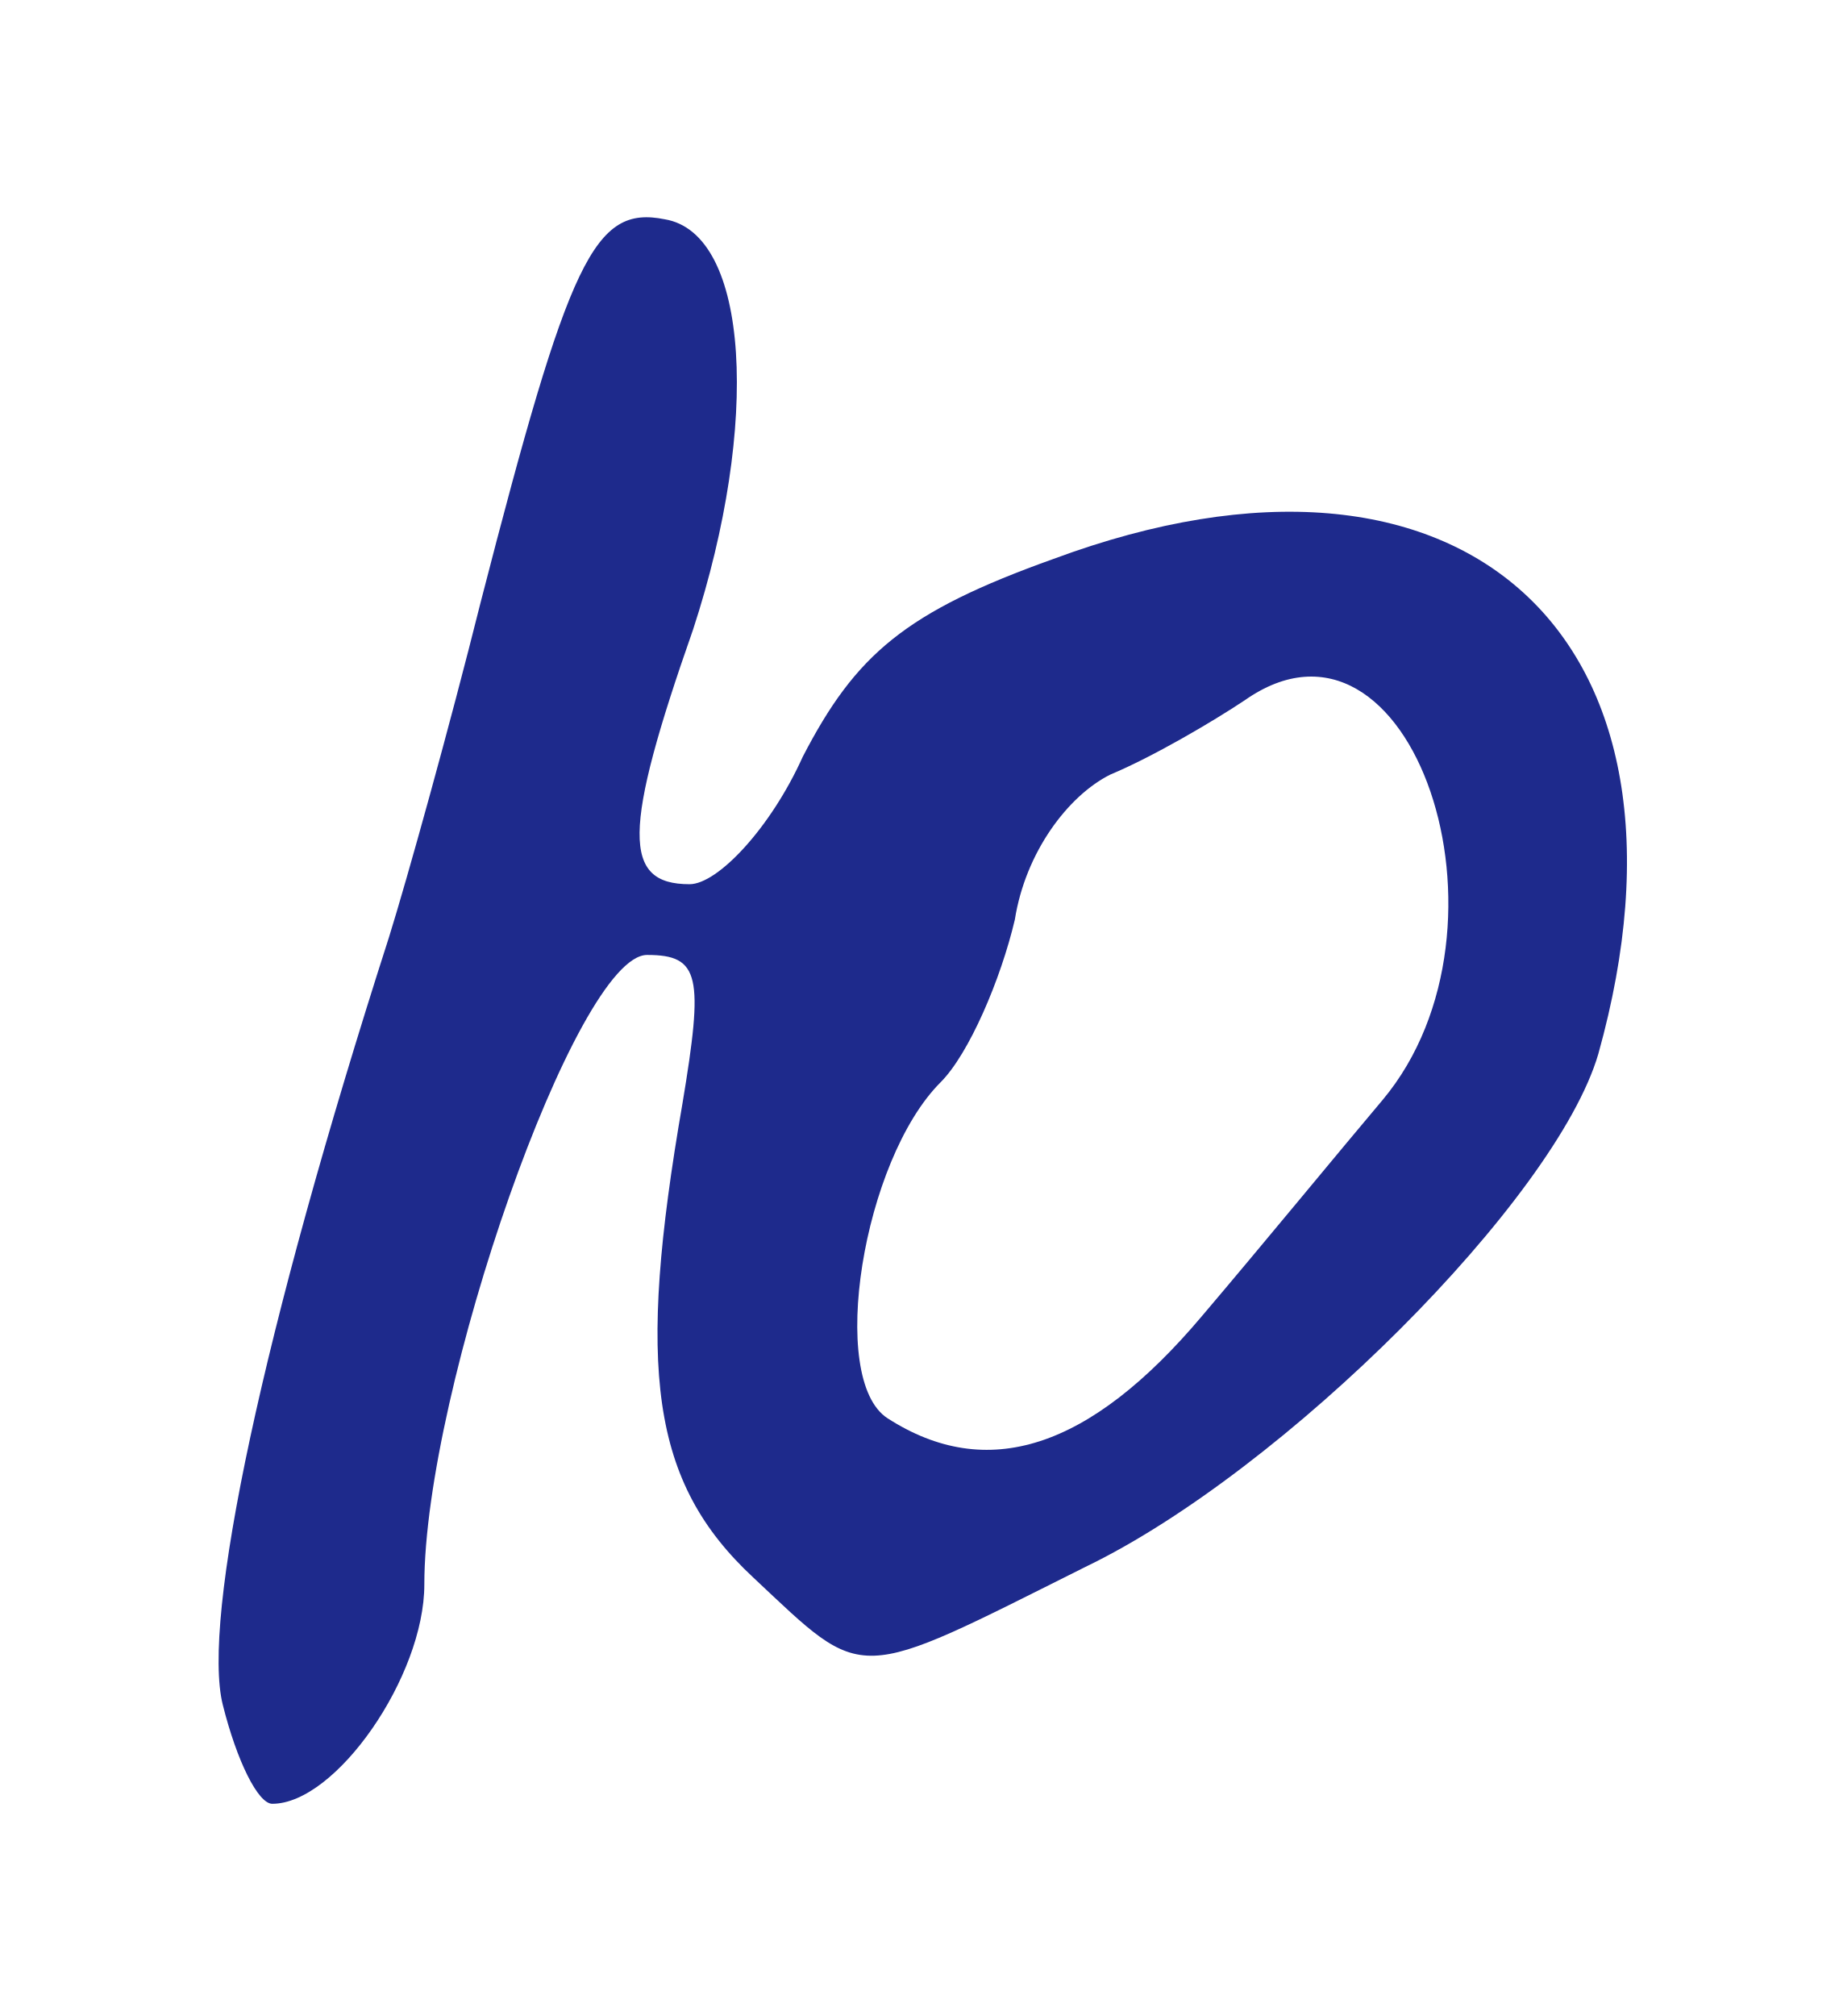
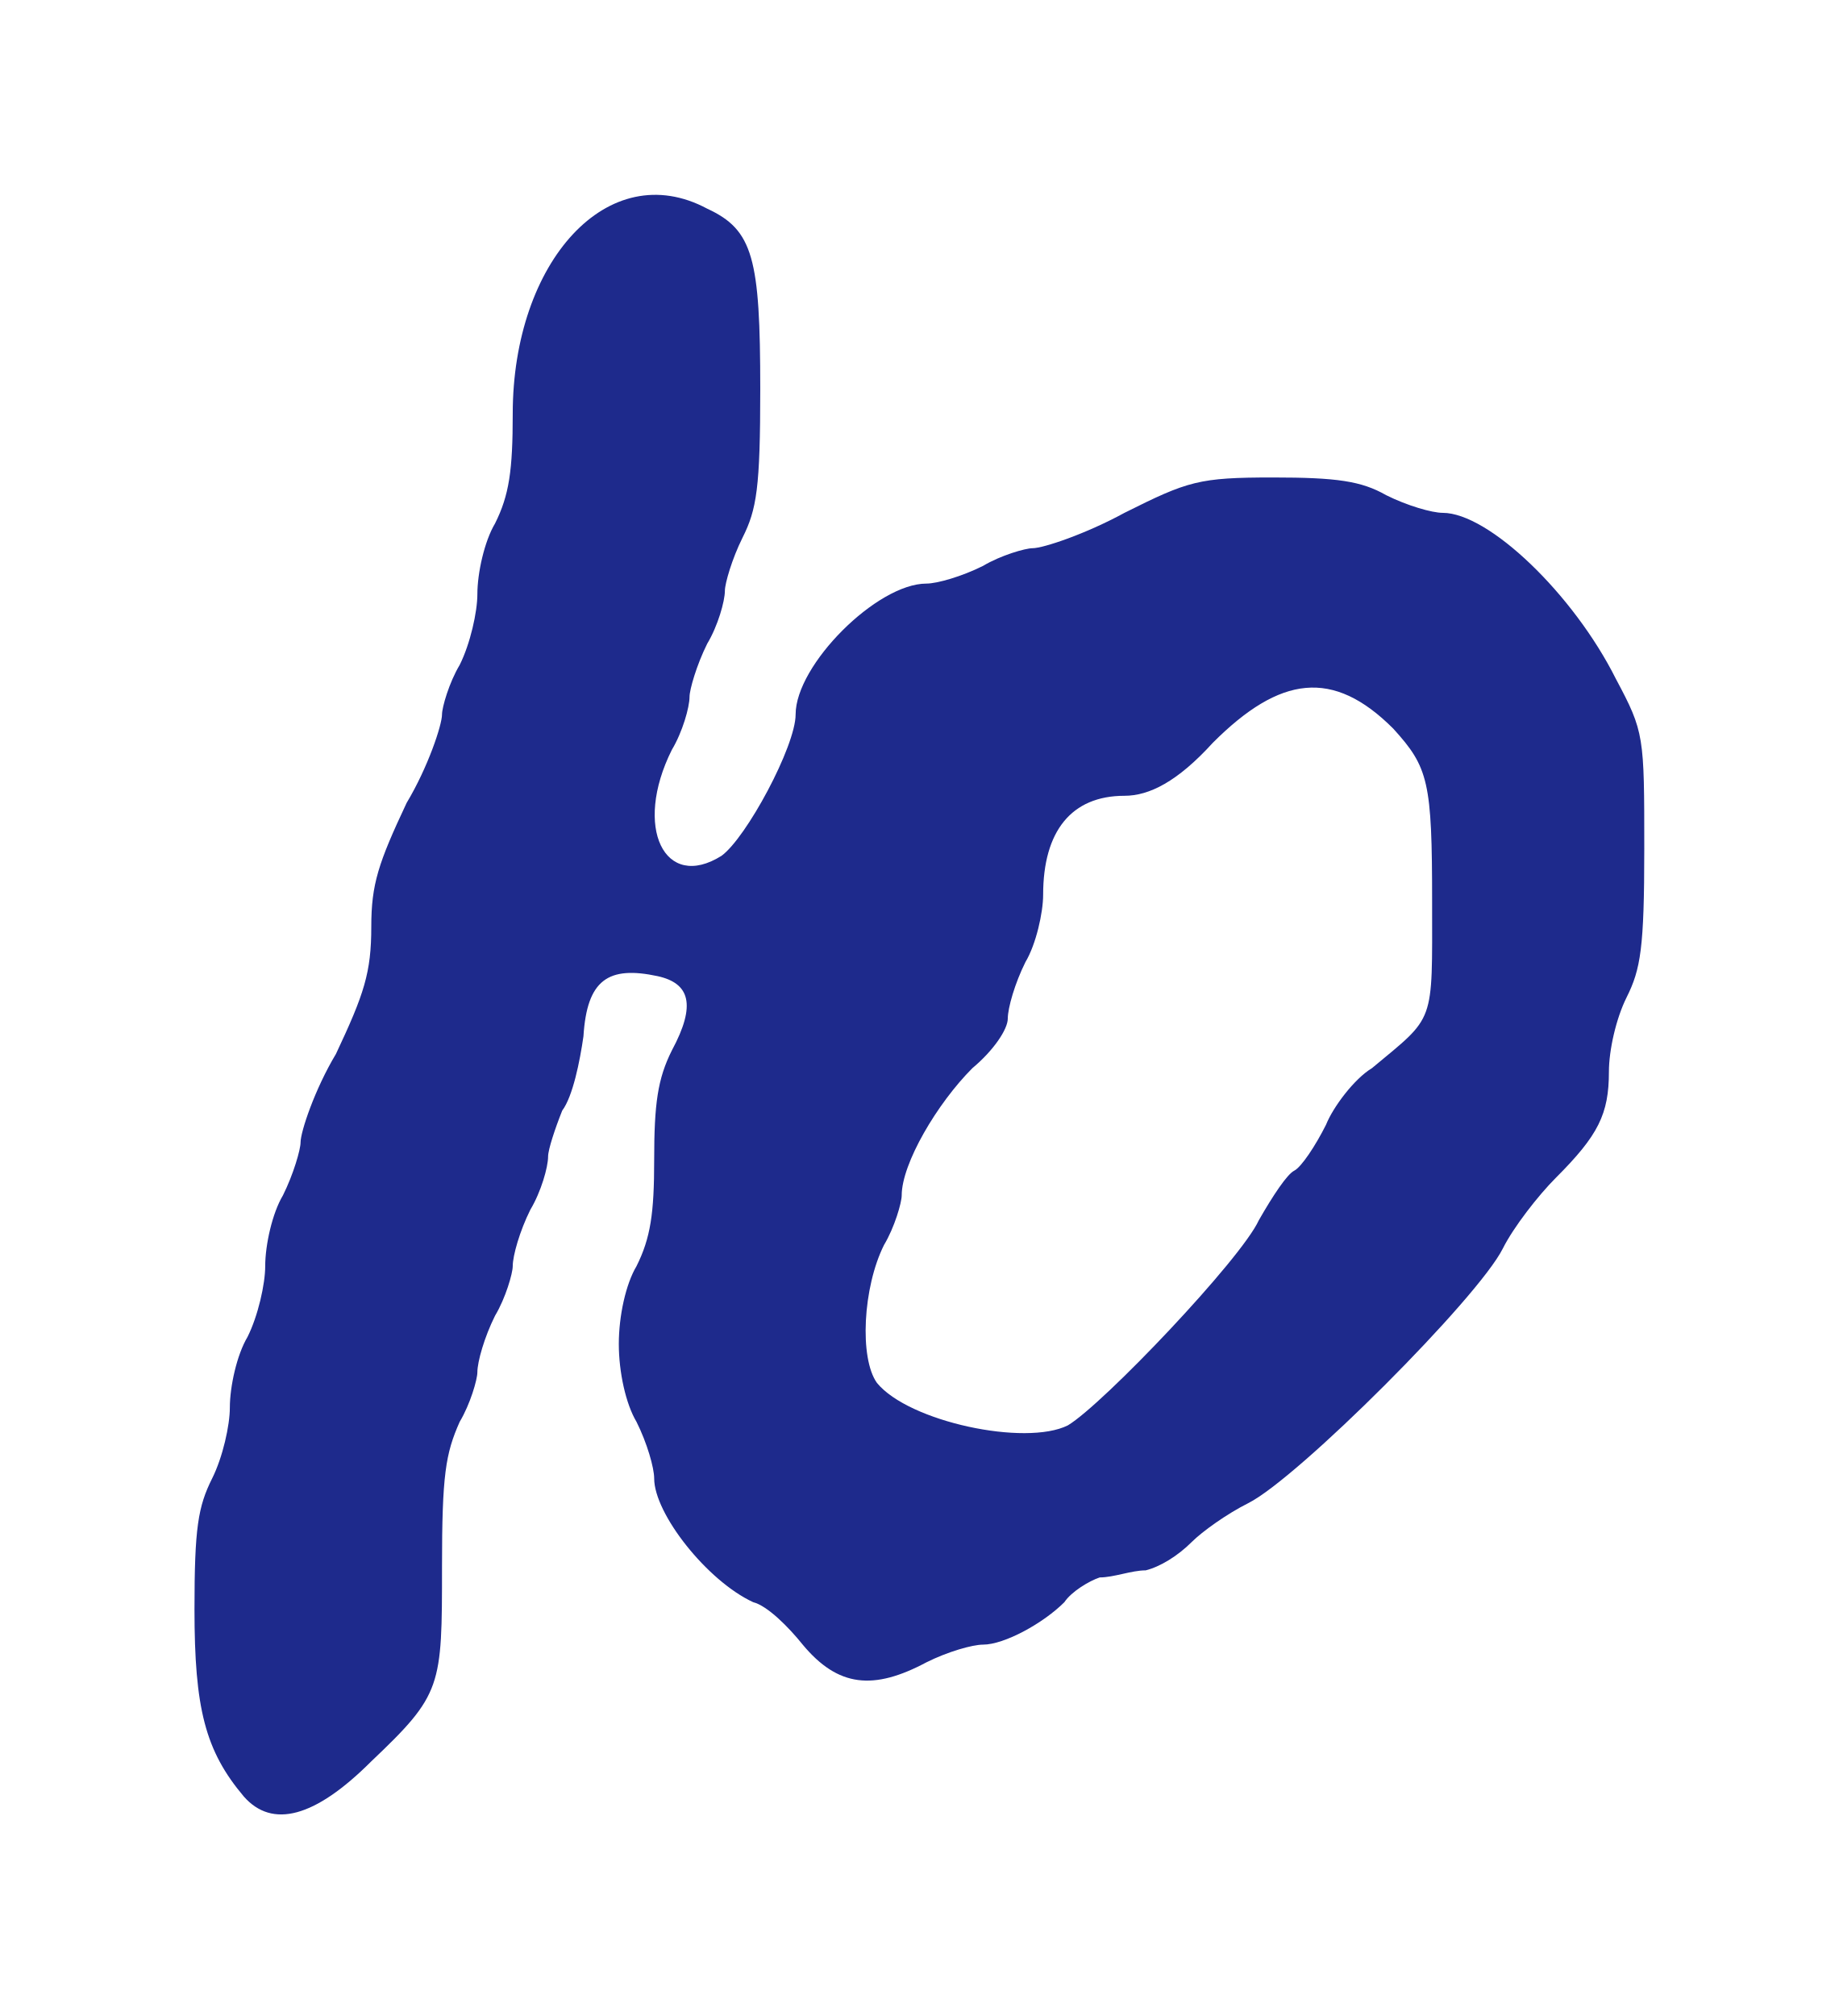
<svg xmlns="http://www.w3.org/2000/svg" viewBox="0 0 52 57" width="52" height="57">
-   <path fill="#1E2A8C" fill-rule="evenodd" d="M6.3 48.2C5.7 45.8 7.4 37.7 11.0 26.5C11.5 24.9 12.7 20.6 13.6 17.0C16.1 7.3 16.8 5.8 18.8 6.2C21.2 6.6 21.5 12.0 19.6 17.8C17.6 23.5 17.6 25.0 19.5 25.0C20.3 25.0 21.8 23.4 22.7 21.4C24.2 18.5 25.6 17.3 29.8 15.8C41.4 11.5 48.5 18.0 45.2 29.8C44.0 33.9 36.3 41.6 30.7 44.3C24.1 47.6 24.5 47.6 21.3 44.6C18.4 41.9 18.0 38.7 19.3 31.2C19.9 27.6 19.8 27.0 18.3 27.0C16.3 27.0 12.0 39.3 12.0 44.8C12.0 47.4 9.5 51.0 7.7 51.0C7.3 51.0 6.7 49.8 6.3 48.2Z M34.0 37.2C35.7 35.2 38.0 32.4 39.1 31.1C43.2 26.2 39.9 16.5 35.2 19.8C34.3 20.4 32.6 21.4 31.4 21.9C30.2 22.5 29.0 24.1 28.7 26.0C28.3 27.7 27.4 29.8 26.6 30.6C24.4 32.8 23.4 39.0 25.1 40.1C27.9 41.9 30.8 41.0 34.0 37.2Z" />
+   <path fill="#1E2A8C" fill-rule="evenodd" d="M6.9 50.8C5.8 49.5 5.5 48.3 5.5 45.5C5.5 43.2 5.6 42.6 6.0 41.8C6.3 41.2 6.5 40.3 6.5 39.8C6.5 39.2 6.7 38.3 7.0 37.8C7.3 37.2 7.5 36.3 7.5 35.8C7.5 35.2 7.7 34.3 8.0 33.8C8.3 33.2 8.5 32.5 8.5 32.3C8.5 32.0 8.9 30.8 9.5 29.8C10.3 28.1 10.5 27.5 10.5 26.2C10.5 25.0 10.7 24.4 11.5 22.7C12.1 21.7 12.5 20.5 12.5 20.2C12.5 20.0 12.7 19.3 13.0 18.8C13.3 18.2 13.5 17.3 13.5 16.8C13.5 16.2 13.7 15.3 14.0 14.8C14.4 14.0 14.5 13.3 14.5 11.7C14.5 7.4 17.2 4.4 20.0 5.9C21.3 6.5 21.5 7.3 21.5 11.0C21.5 13.8 21.4 14.4 21.0 15.2C20.7 15.8 20.5 16.5 20.5 16.7C20.5 17.0 20.3 17.7 20.0 18.2C19.7 18.8 19.5 19.5 19.5 19.7C19.5 20.0 19.3 20.7 19.0 21.2C17.9 23.4 18.8 25.2 20.4 24.2C21.1 23.7 22.5 21.1 22.5 20.2C22.5 18.8 24.8 16.5 26.2 16.5C26.5 16.5 27.2 16.3 27.8 16.0C28.3 15.7 29.0 15.5 29.2 15.5C29.5 15.5 30.7 15.1 31.8 14.5C33.6 13.6 33.9 13.5 36.0 13.5C37.8 13.5 38.5 13.6 39.2 14.0C39.8 14.3 40.5 14.5 40.8 14.5C42.1 14.5 44.5 16.8 45.7 19.2C46.5 20.7 46.5 20.8 46.5 24.0C46.5 26.8 46.4 27.4 46.0 28.2C45.7 28.8 45.5 29.7 45.5 30.3C45.5 31.5 45.2 32.1 44.0 33.3C43.5 33.8 42.8 34.7 42.5 35.3C41.8 36.7 36.7 41.8 35.3 42.5C34.7 42.8 34.0 43.3 33.7 43.6C33.3 44.0 32.8 44.3 32.4 44.4C32.0 44.4 31.5 44.6 31.1 44.6C30.8 44.7 30.3 45.0 30.1 45.3C29.5 45.9 28.4 46.5 27.8 46.5C27.5 46.5 26.8 46.7 26.2 47.0C24.7 47.8 23.7 47.7 22.7 46.5C22.3 46.0 21.7 45.4 21.3 45.3C20.0 44.7 18.5 42.8 18.5 41.8C18.5 41.5 18.3 40.8 18.0 40.2C17.7 39.7 17.5 38.8 17.5 38.0C17.5 37.2 17.7 36.3 18.0 35.8C18.4 35.0 18.5 34.3 18.5 32.8C18.5 31.2 18.6 30.5 19.0 29.7C19.7 28.4 19.5 27.8 18.6 27.6C17.2 27.3 16.6 27.7 16.5 29.3C16.4 30.0 16.2 31.0 15.9 31.4C15.7 31.9 15.5 32.5 15.5 32.7C15.5 33.0 15.3 33.7 15.0 34.2C14.7 34.8 14.5 35.5 14.5 35.8C14.5 36.0 14.3 36.7 14.0 37.2C13.7 37.8 13.5 38.5 13.5 38.8C13.5 39.0 13.3 39.7 13.0 40.2C12.6 41.1 12.5 41.7 12.5 44.3C12.5 47.7 12.5 47.9 10.5 49.8C8.9 51.4 7.7 51.7 6.9 50.8Z M30.2 40.3C31.2 39.7 35.1 35.6 35.6 34.5C36.0 33.8 36.4 33.2 36.6 33.1C36.8 33.0 37.2 32.4 37.5 31.8C37.7 31.3 38.3 30.5 38.8 30.2C40.6 28.7 40.5 29.0 40.5 25.5C40.5 22.1 40.4 21.7 39.4 20.6C37.7 18.9 36.2 19.1 34.3 21.0C33.3 22.1 32.5 22.5 31.8 22.5C30.3 22.5 29.5 23.5 29.5 25.3C29.5 25.8 29.3 26.7 29.0 27.2C28.7 27.8 28.5 28.5 28.5 28.8C28.5 29.1 28.1 29.7 27.5 30.2C26.5 31.2 25.5 32.9 25.5 33.8C25.5 34.0 25.3 34.7 25.0 35.2C24.4 36.4 24.3 38.4 24.8 39.1C25.7 40.2 29.0 40.9 30.2 40.3Z" />
</svg>
